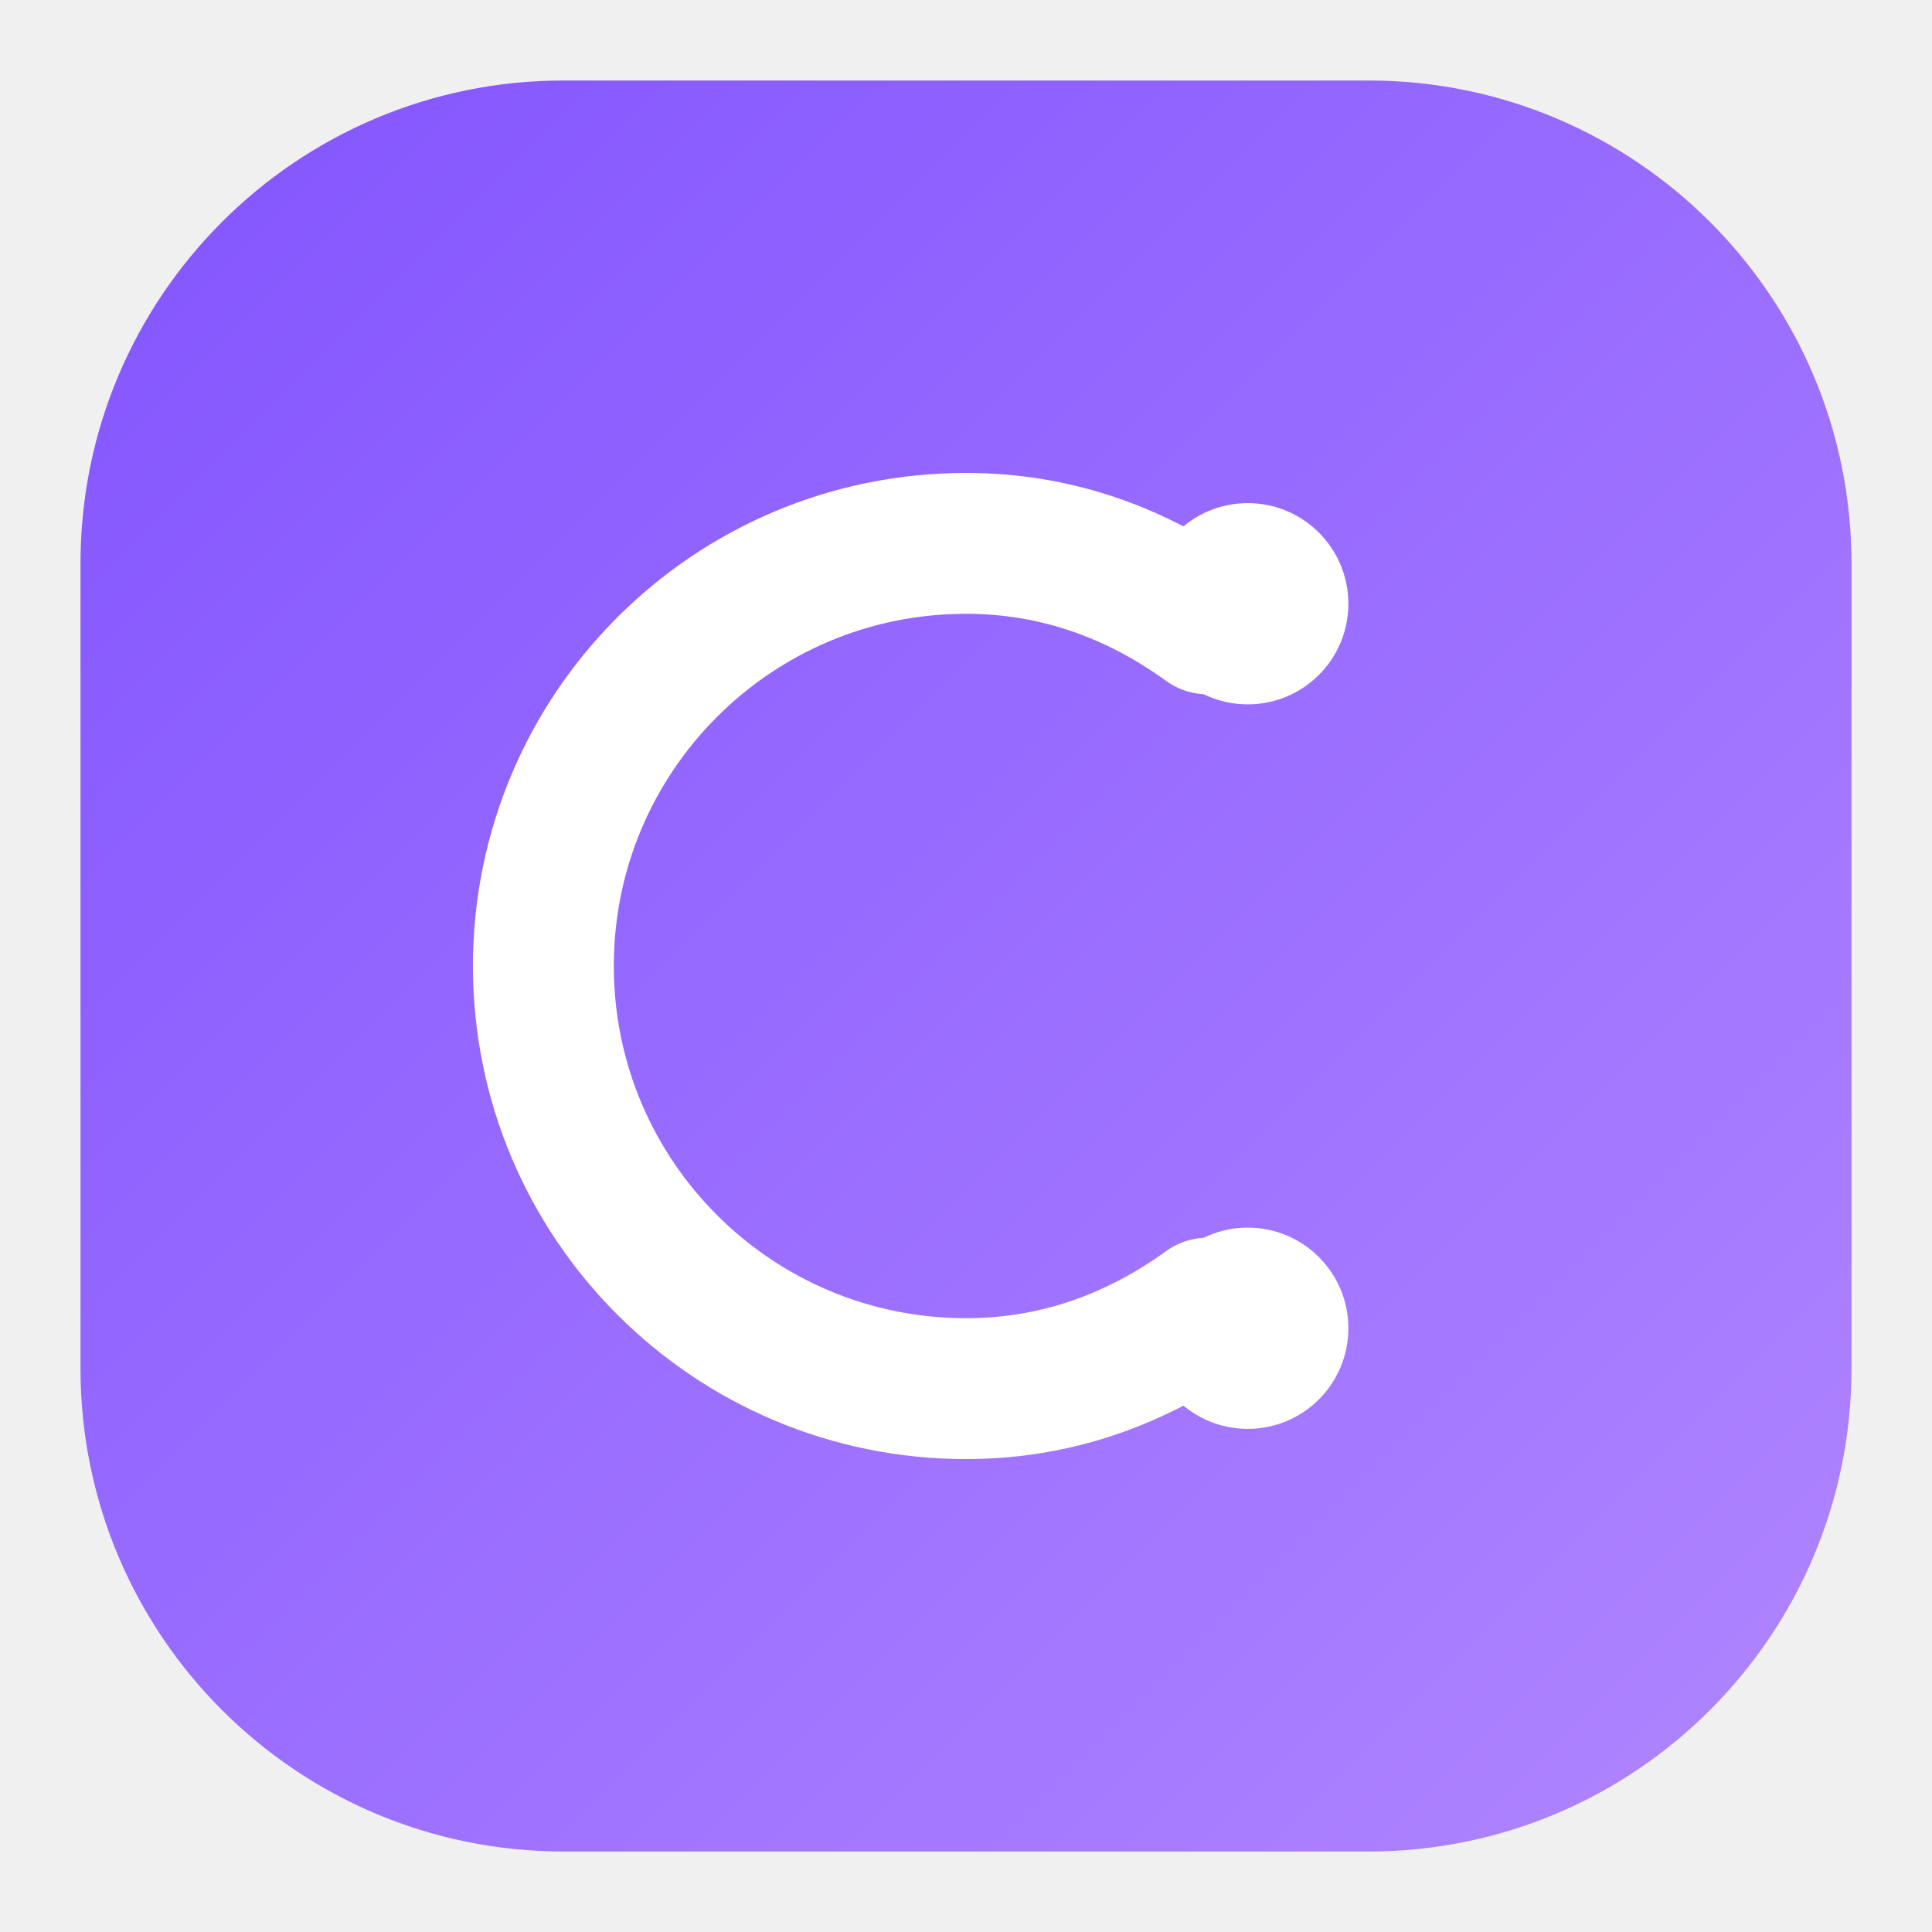
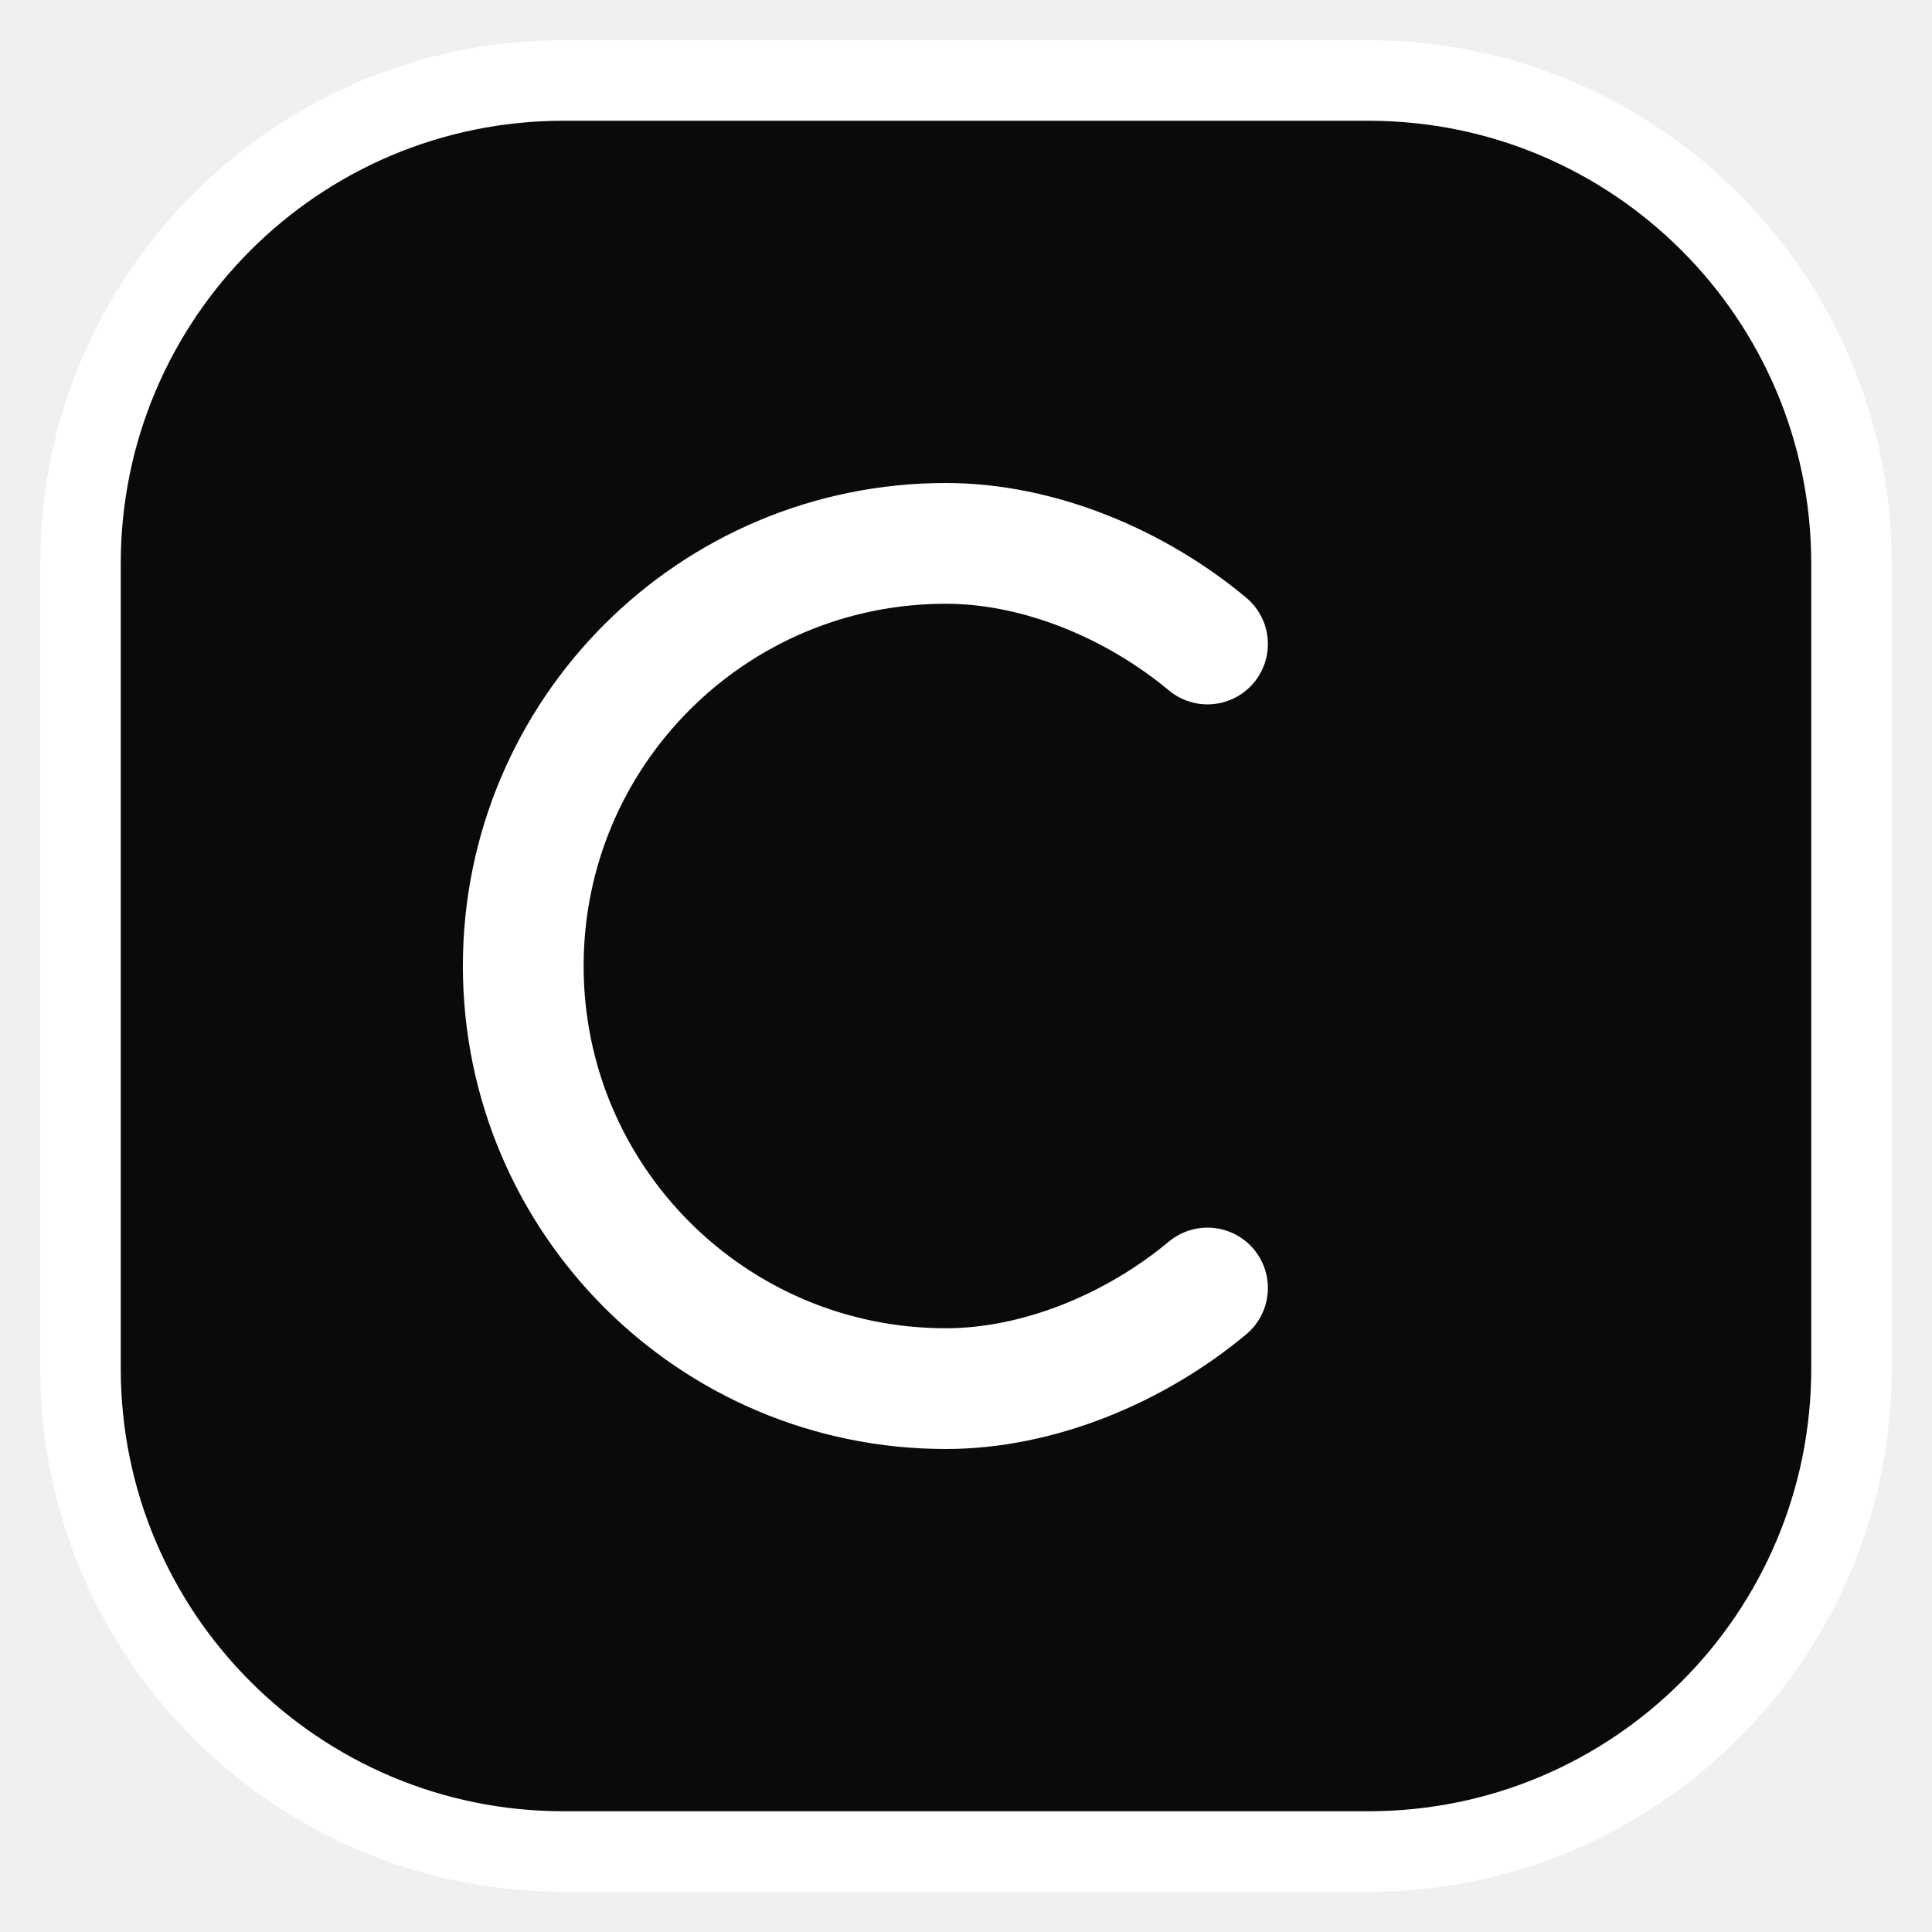
<svg xmlns="http://www.w3.org/2000/svg" width="48" height="48" viewBox="0 0 48 48" fill="none">
-   <defs>
-     <linearGradient id="g" x1="0" y1="0" x2="48" y2="48" gradientUnits="userSpaceOnUse">
-       <stop offset="0%" stop-color="#8052FF" />
-       <stop offset="100%" stop-color="#B388FF" />
-     </linearGradient>
-   </defs>
-   <rect x="2" y="2" width="44" height="44" rx="12" fill="url(#g)" />
-   <path d="M30 15.5C28.2 14.2 26.2 13.5 24 13.5C18.2 13.5 13.5 18.2 13.5 24C13.5 29.8 18.2 34.5 24 34.5C26.2 34.5 28.2 33.8 30 32.5" stroke="white" stroke-width="3.5" stroke-linecap="round" fill="none" />
-   <circle cx="31" cy="15" r="2.5" fill="white" />
-   <circle cx="31" cy="33" r="2.5" fill="white" />
+   <rect x="2" y="2" width="44" height="44" rx="12" fill="#0a0a0a" stroke="white" stroke-width="2" />
+   <path d="M30 16C28.2 14.5 25.8 13.5 23.5 13.5C17.7 13.5 13 18.2 13 24C13 29.8 17.7 34.5 23.5 34.5C25.8 34.5 28.2 33.5 30 32" stroke="white" stroke-width="3" stroke-linecap="round" fill="none" />
</svg>
